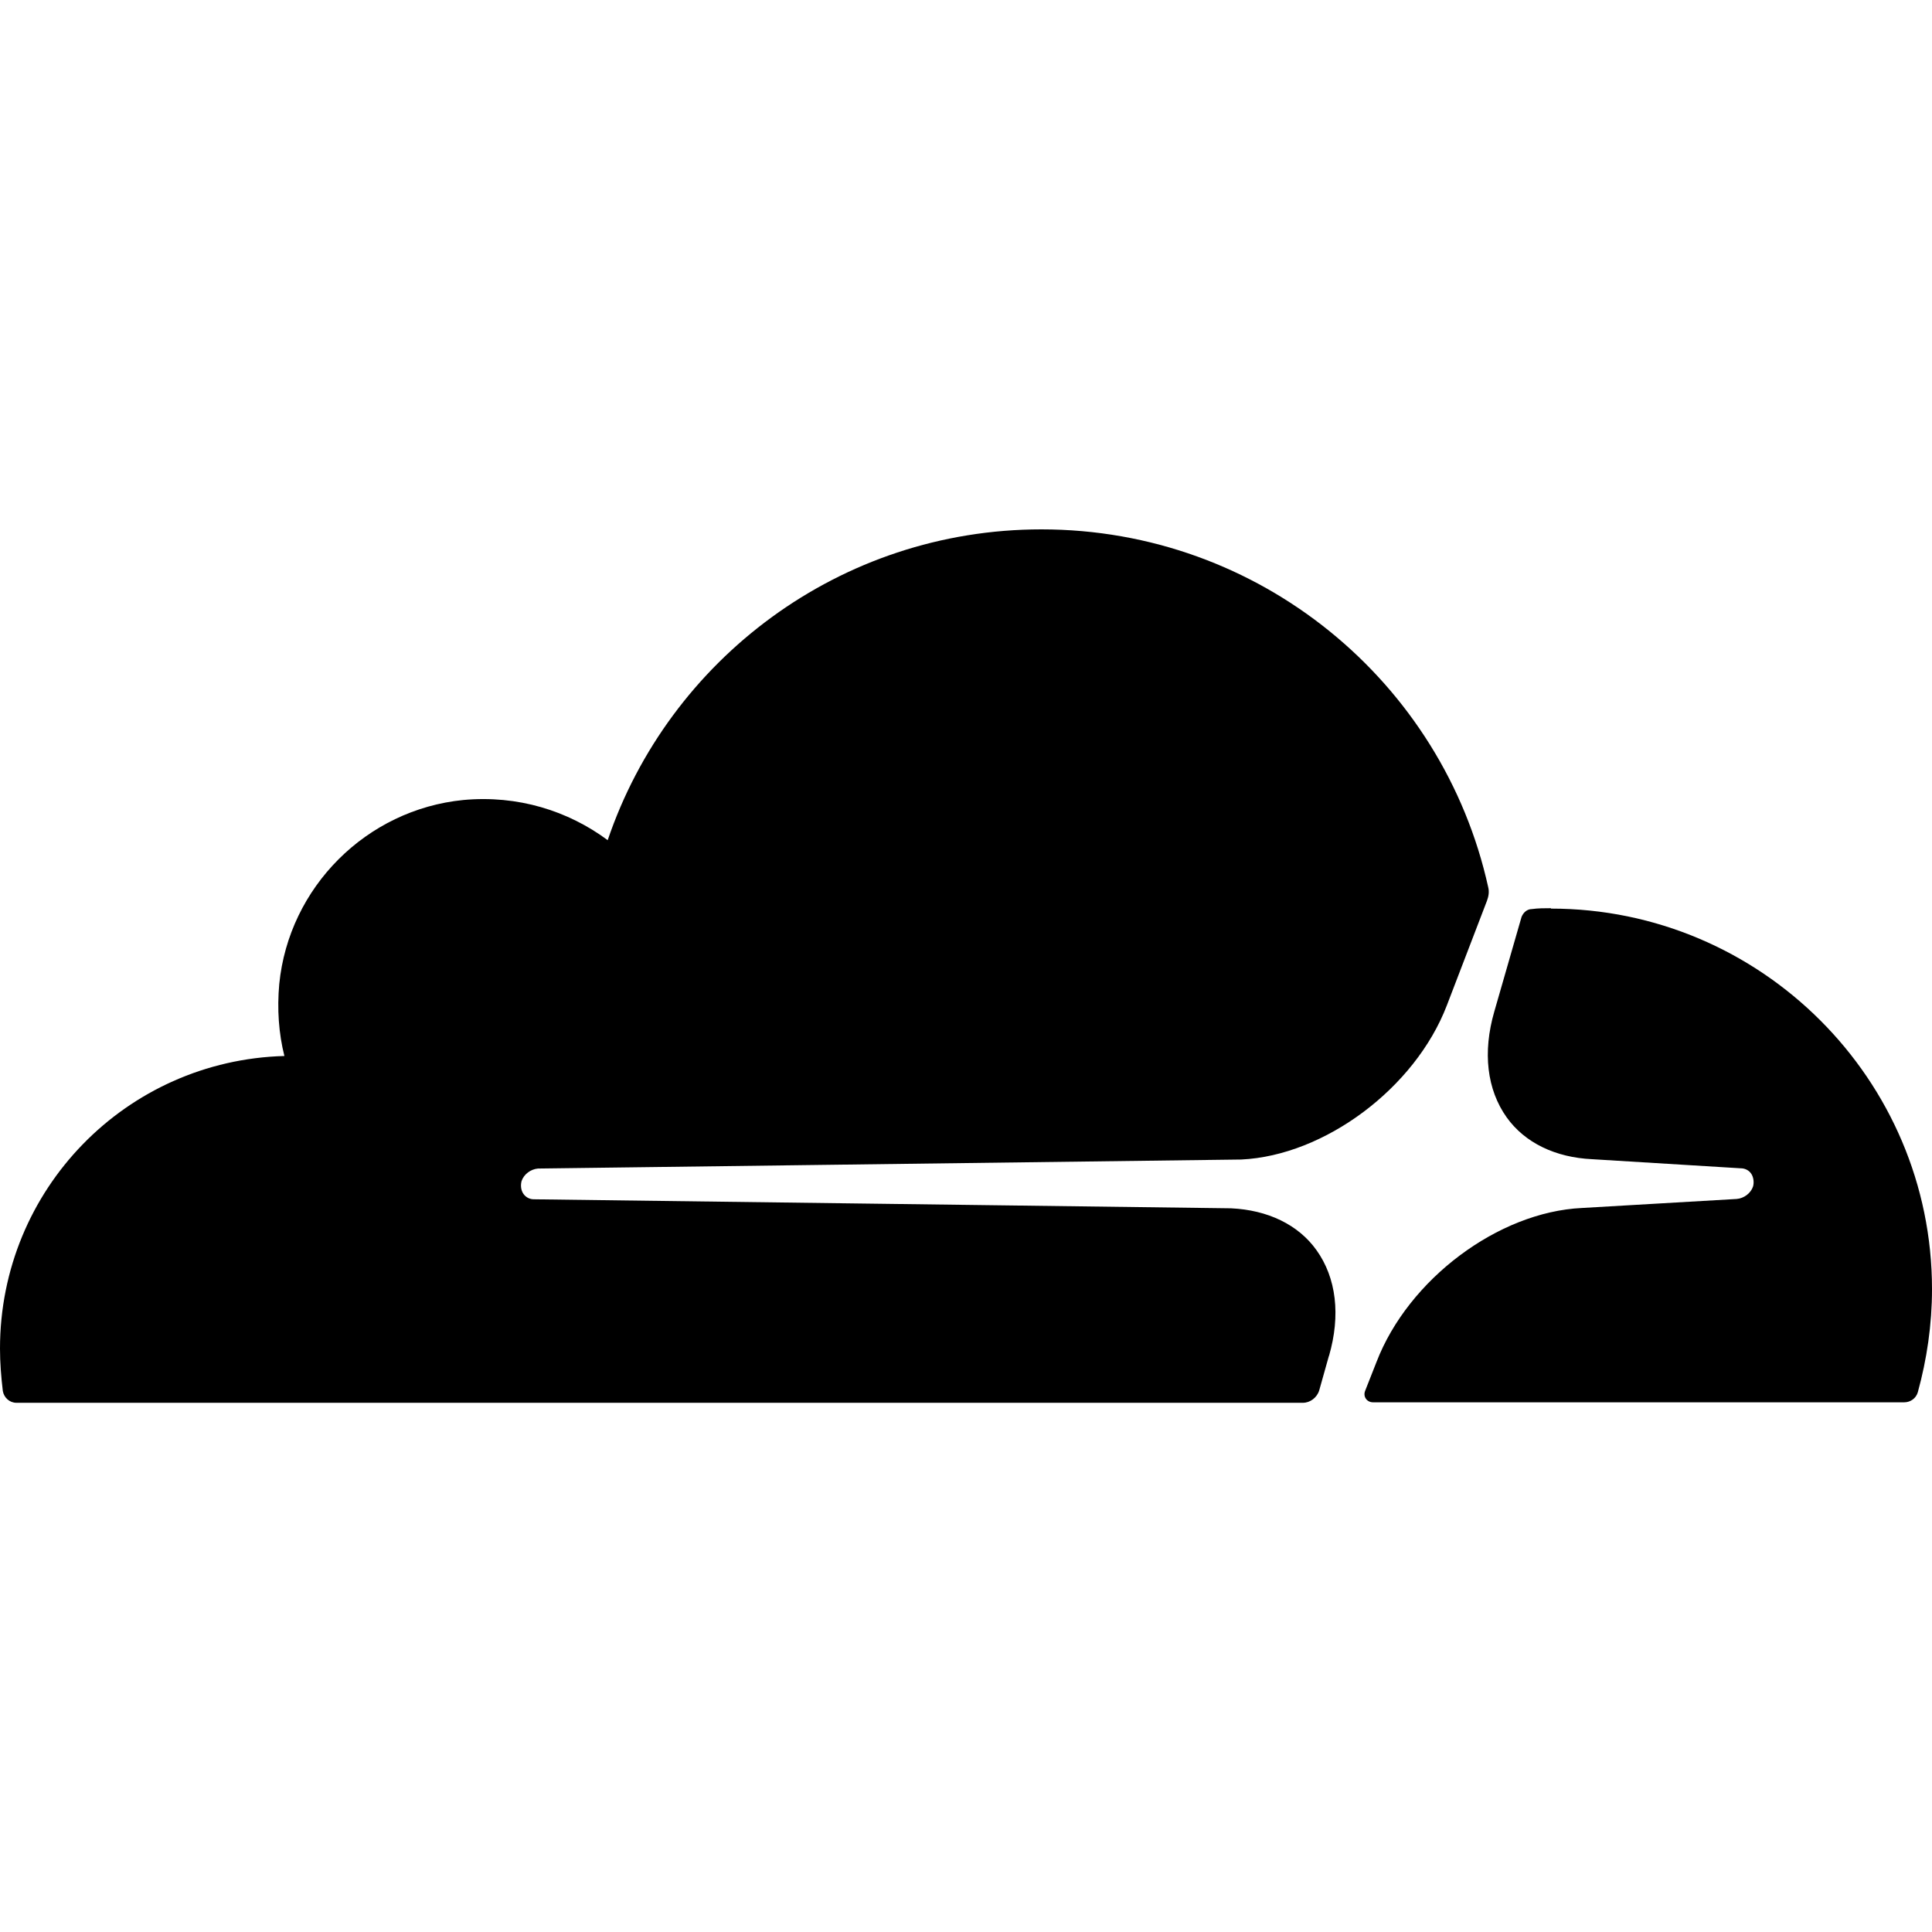
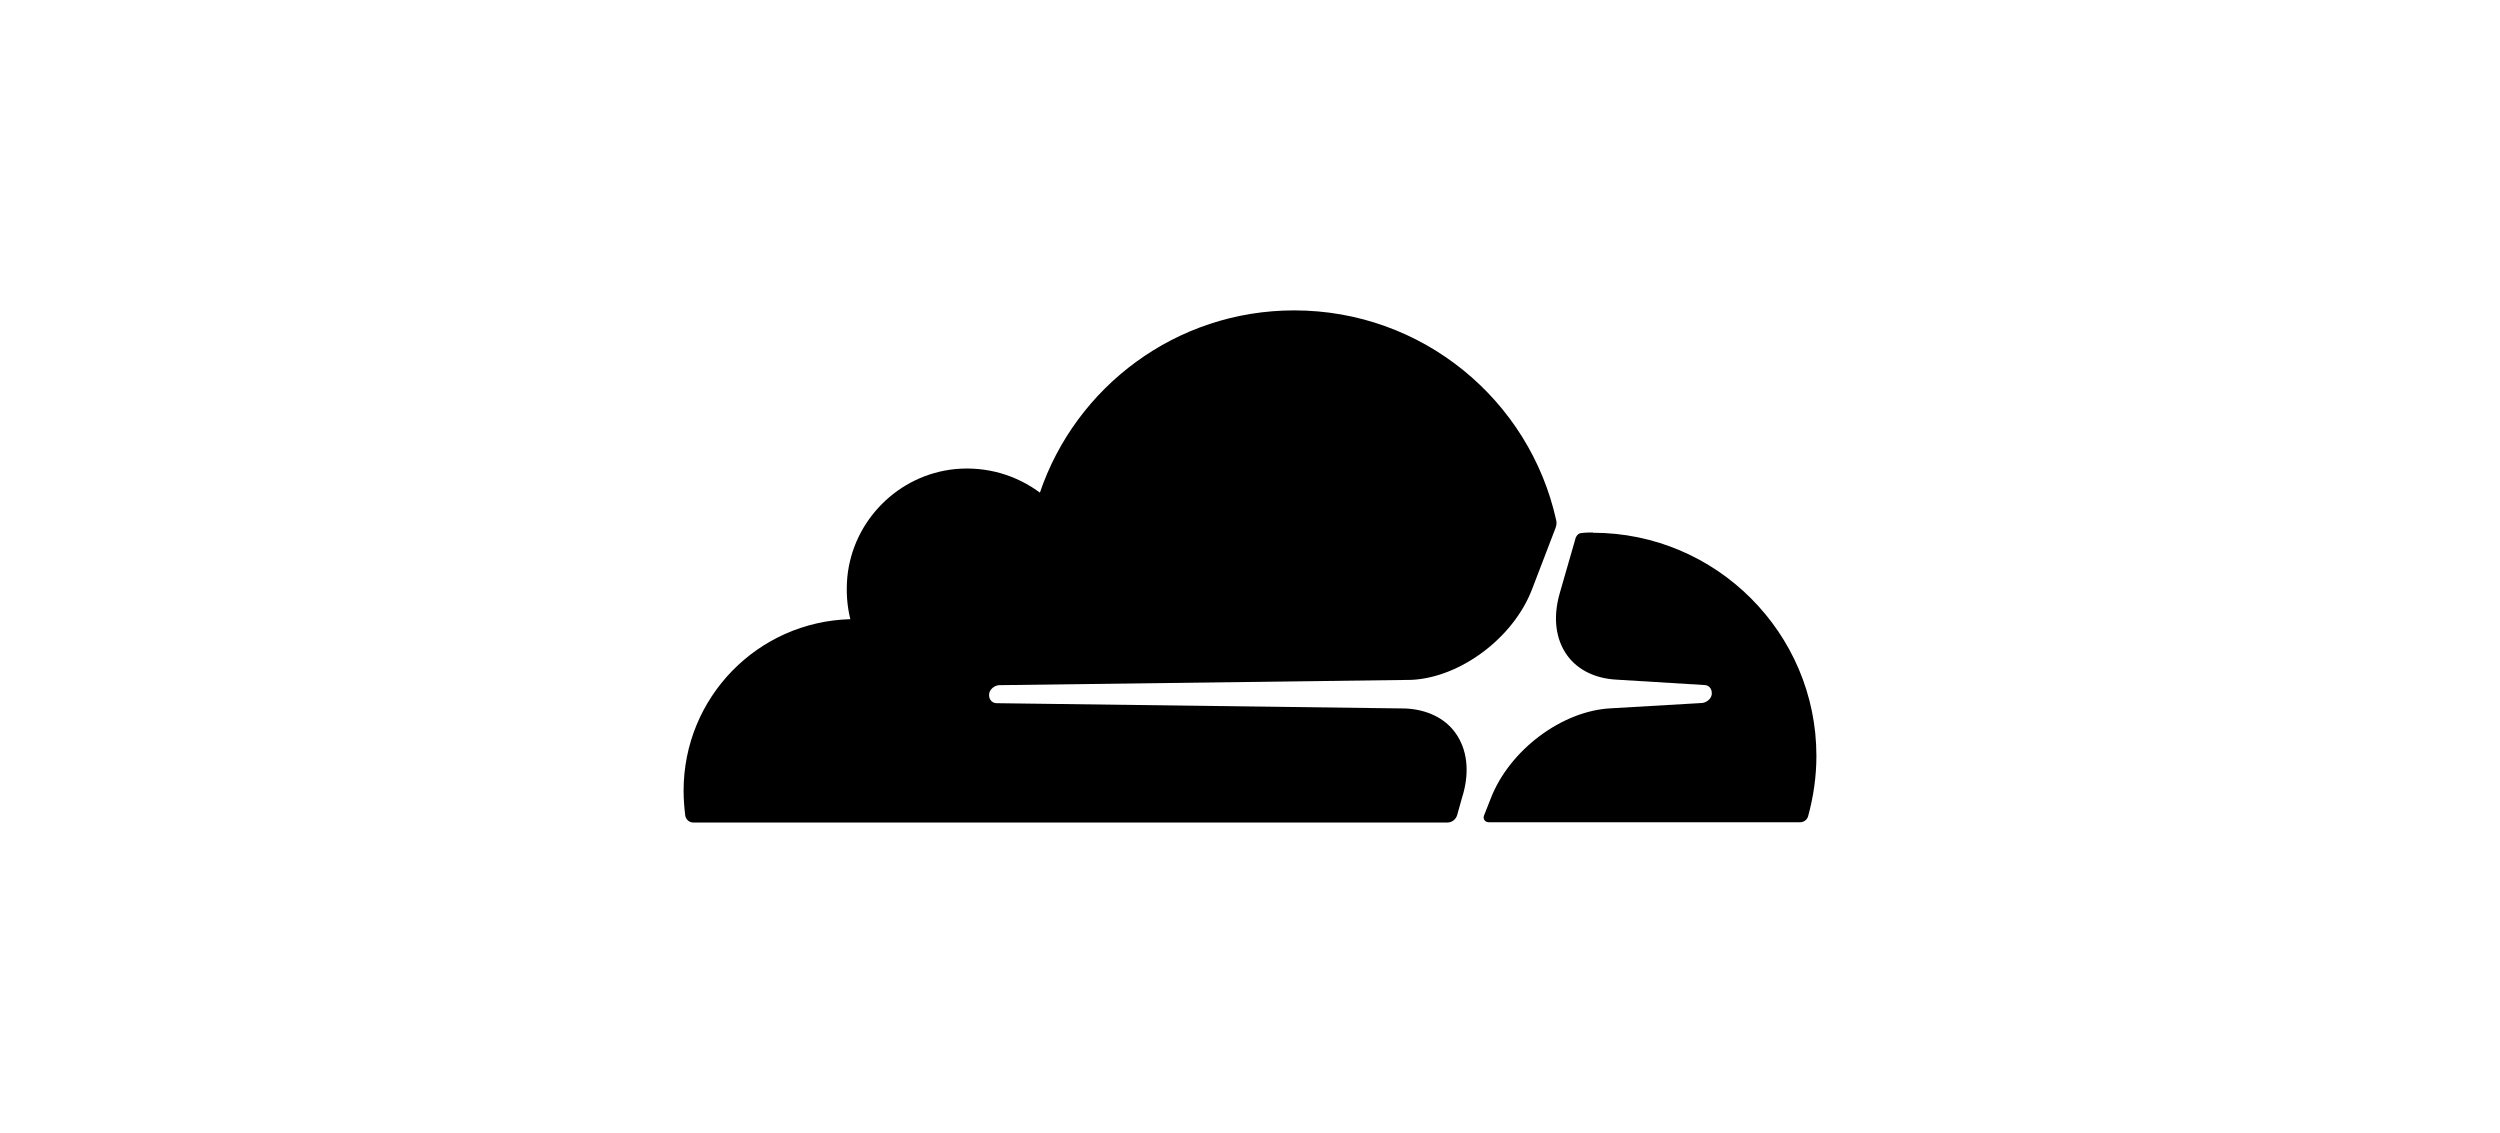
- <svg xmlns="http://www.w3.org/2000/svg" role="img" viewBox="0 0 24 24">
-   <path d="M16.509 16.845c.147-.507.091-.971-.155-1.315-.225-.316-.605-.499-1.062-.52l-8.659-.112a.156.156 0 0 1-.133-.071c-.028-.042-.035-.099-.021-.155.028-.084.112-.148.204-.156l8.736-.112c1.035-.049 2.16-.887 2.554-1.914l.499-1.301c.021-.056.029-.113.015-.168-.562-2.546-2.835-4.445-5.55-4.445-2.504 0-4.628 1.618-5.388 3.861-.493-.366-1.119-.562-1.794-.499-1.203.119-2.167 1.083-2.286 2.286-.028.31-.007.613.064.894C1.568 13.171 0 14.775 0 16.752c0 .175.014.351.035.527.014.083.084.147.169.147h15.981c.091 0 .176-.065.203-.155l.12-.427zm2.757-5.563c-.077 0-.161 0-.238.011-.057 0-.105.042-.127.098l-.338 1.174c-.147.507-.092.971.154 1.316.226.316.606.498 1.062.519l1.844.113c.056 0 .105.026.133.07.028.043.035.107.021.156-.028.084-.113.148-.204.155l-1.921.112c-1.041.049-2.158.887-2.553 1.914l-.141.358c-.028.071.021.142.099.142h6.598c.077 0 .147-.049.169-.126.112-.408.176-.837.176-1.28 0-2.603-2.125-4.727-4.734-4.727" />
+ <svg xmlns="http://www.w3.org/2000/svg">
+   <svg role="img" viewBox="0 0 24 24">
+     <path d="M16.509 16.845c.147-.507.091-.971-.155-1.315-.225-.316-.605-.499-1.062-.52l-8.659-.112a.156.156 0 0 1-.133-.071c-.028-.042-.035-.099-.021-.155.028-.084.112-.148.204-.156l8.736-.112c1.035-.049 2.16-.887 2.554-1.914l.499-1.301c.021-.056.029-.113.015-.168-.562-2.546-2.835-4.445-5.55-4.445-2.504 0-4.628 1.618-5.388 3.861-.493-.366-1.119-.562-1.794-.499-1.203.119-2.167 1.083-2.286 2.286-.028.31-.007.613.064.894C1.568 13.171 0 14.775 0 16.752c0 .175.014.351.035.527.014.083.084.147.169.147h15.981c.091 0 .176-.065.203-.155l.12-.427zm2.757-5.563c-.077 0-.161 0-.238.011-.057 0-.105.042-.127.098l-.338 1.174c-.147.507-.092.971.154 1.316.226.316.606.498 1.062.519l1.844.113c.056 0 .105.026.133.07.028.043.035.107.021.156-.028.084-.113.148-.204.155l-1.921.112c-1.041.049-2.158.887-2.553 1.914l-.141.358c-.028.071.021.142.099.142h6.598c.077 0 .147-.049.169-.126.112-.408.176-.837.176-1.28 0-2.603-2.125-4.727-4.734-4.727" />
+   </svg>
</svg>
